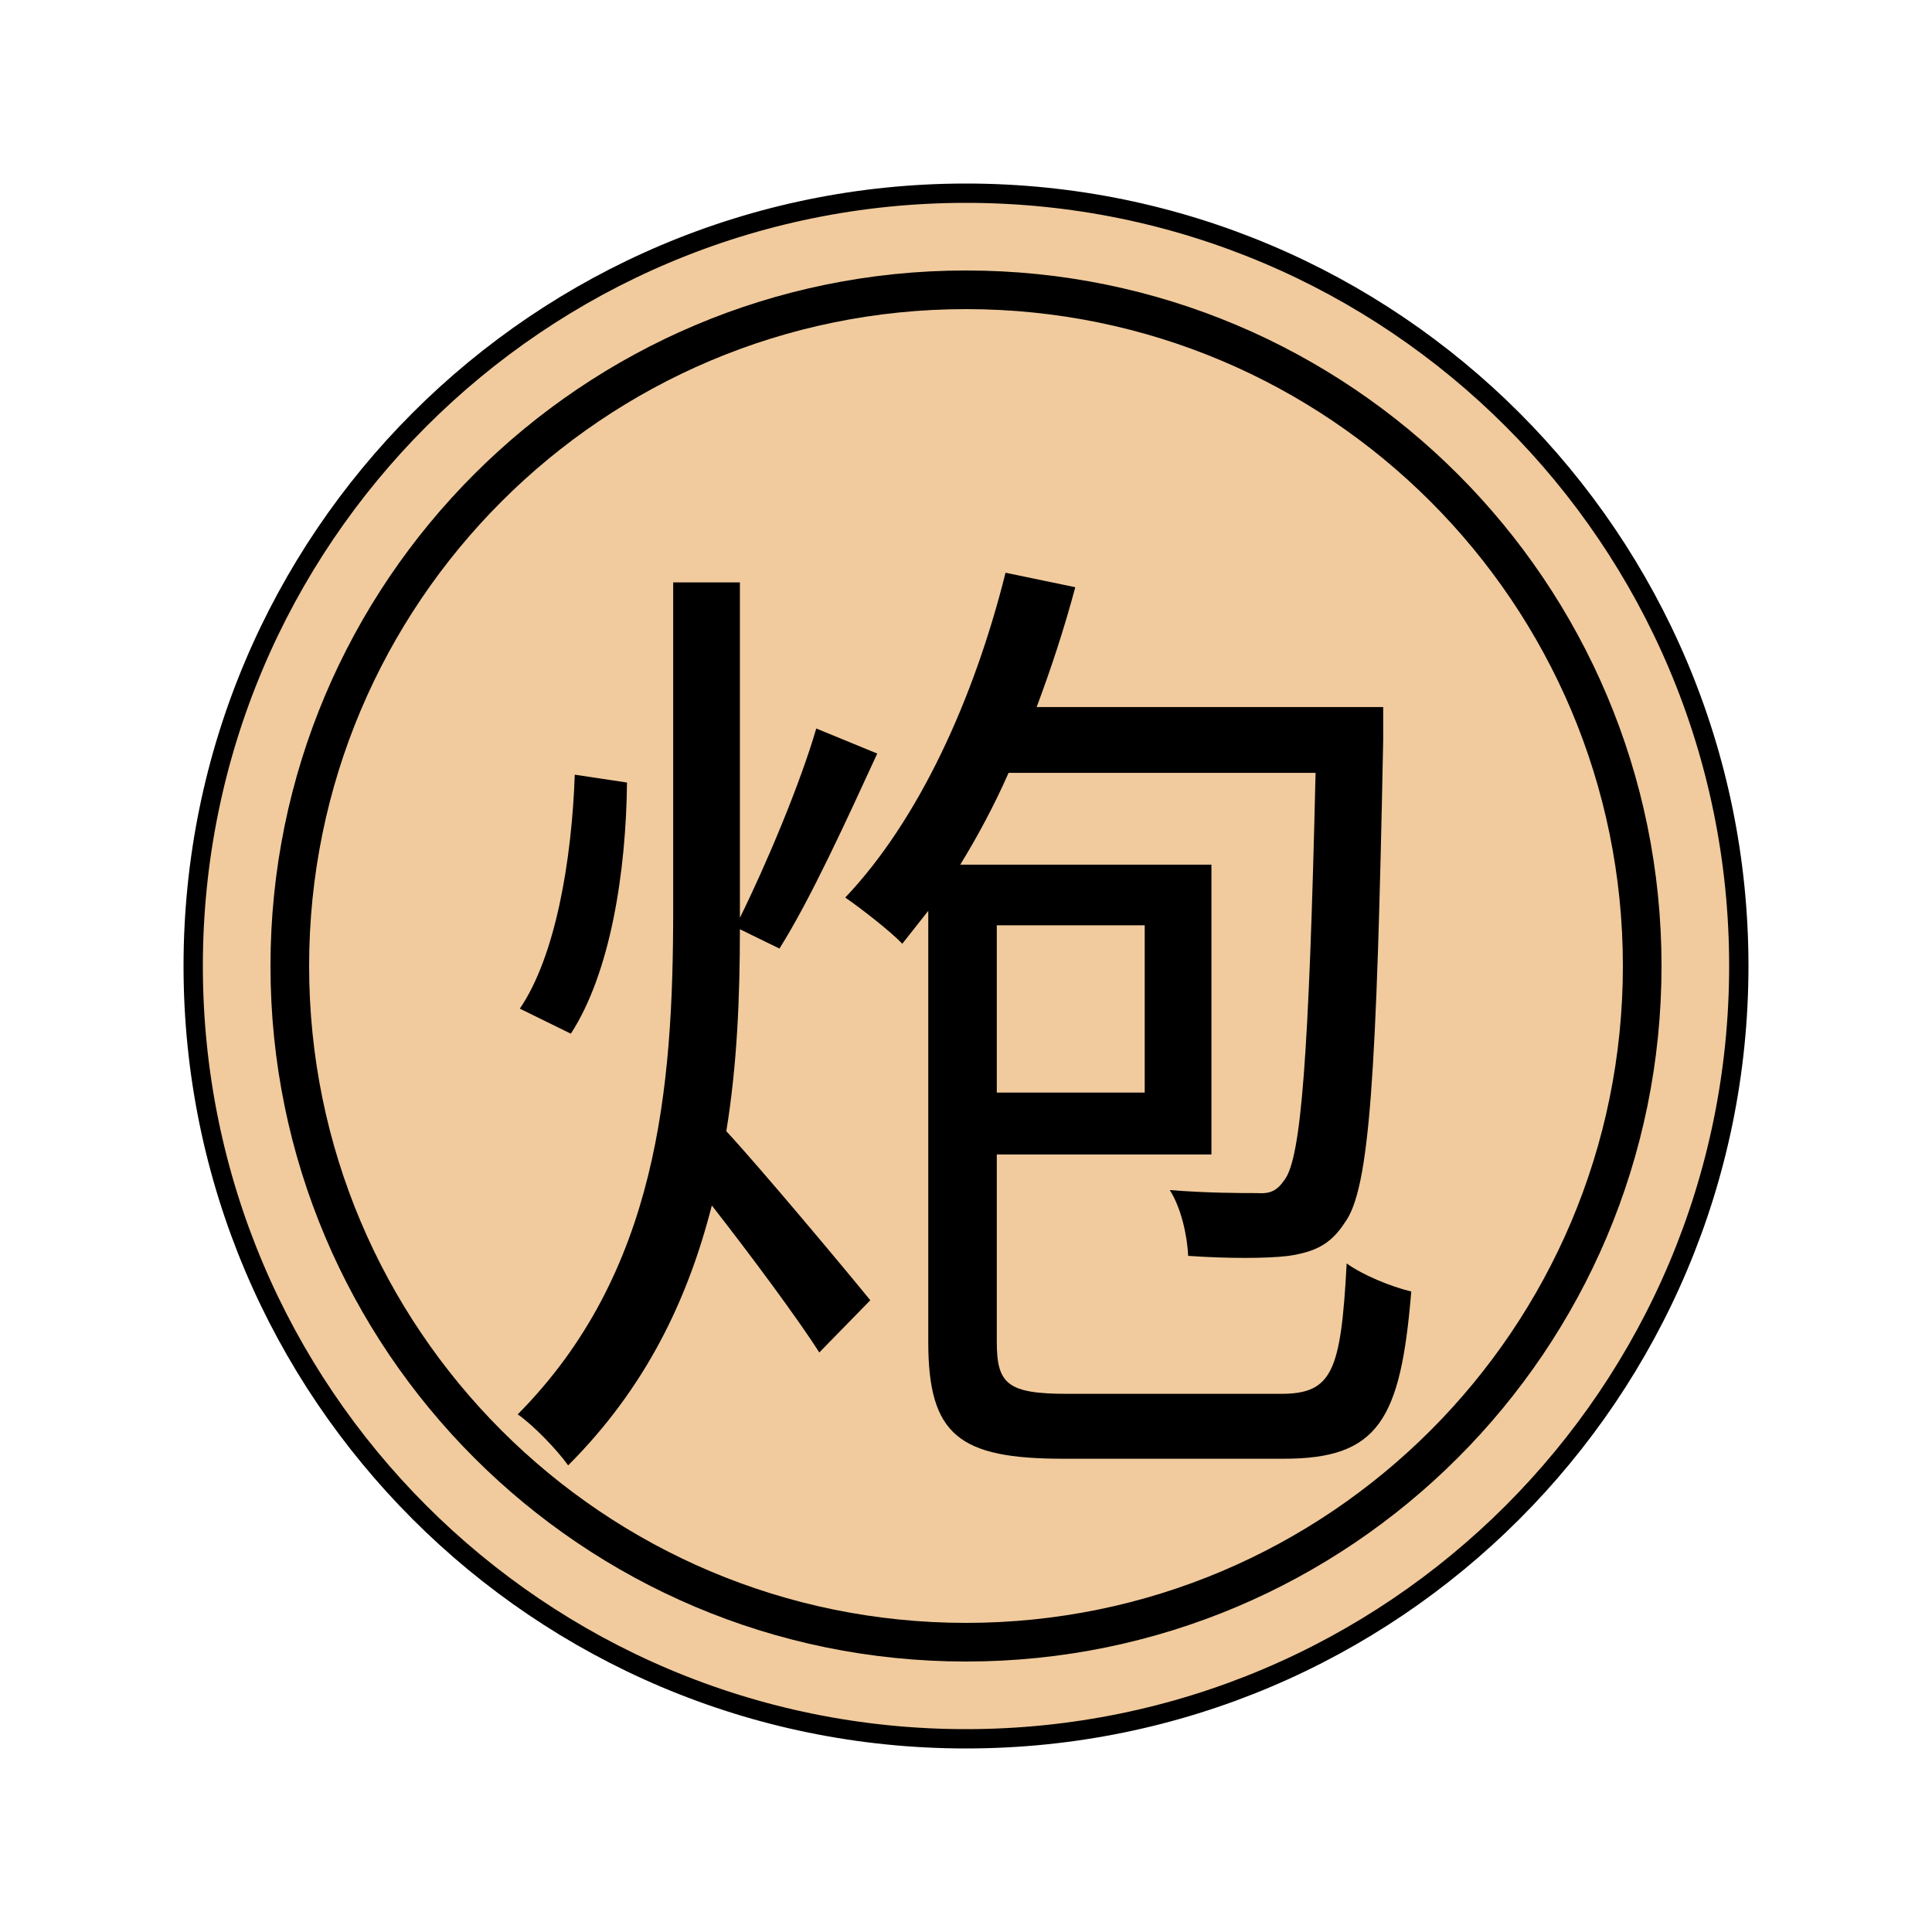
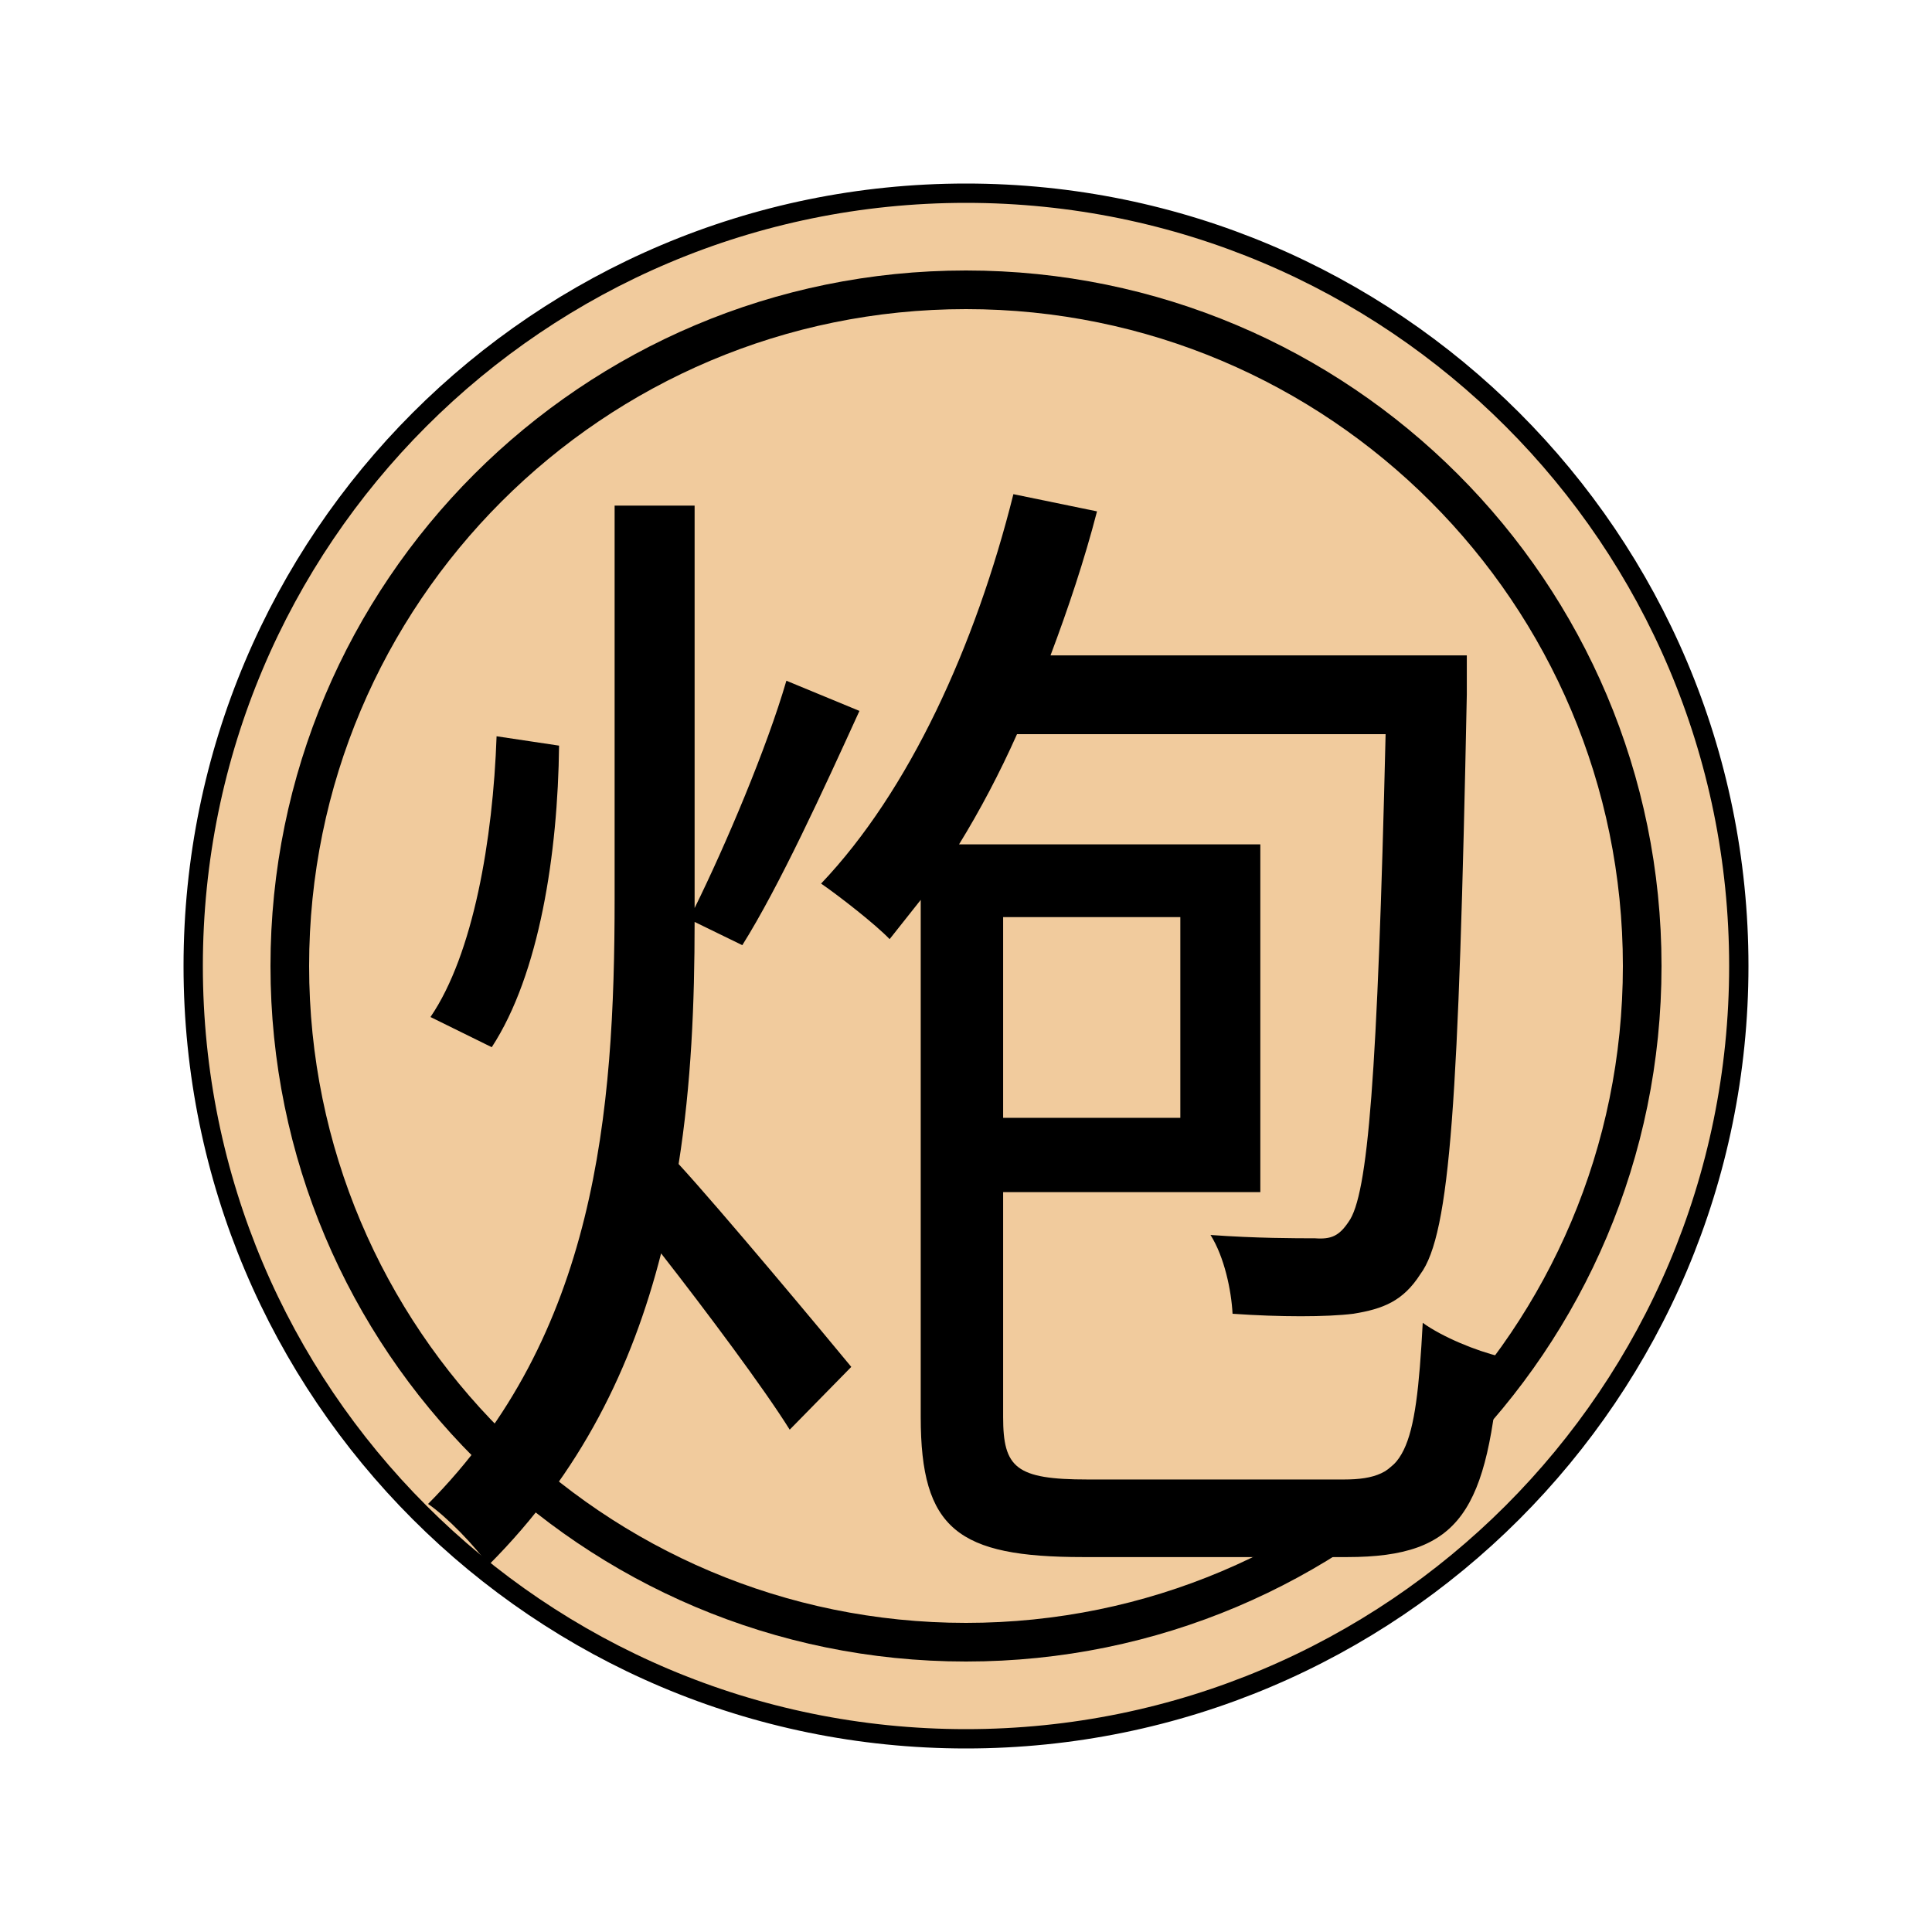
<svg viewBox="0 0 100 100">
  <circle cx="50" cy="50" r="40" fill="#f1cb9d" stroke="#000000" stroke-width="1" />
  <circle cx="50" cy="50" r="35" fill="#f1cb9d" stroke="#000000" stroke-width="2" />
-   <text x="50" y="50" font-size="50" font-family="LiSu" text-anchor="middle" dominant-baseline="central" fill="#000000">炮</text>
+   <text x="50" y="50" font-size="60" font-family="LiSu" text-anchor="middle" dominant-baseline="central" fill="#000000">炮</text>
</svg>
